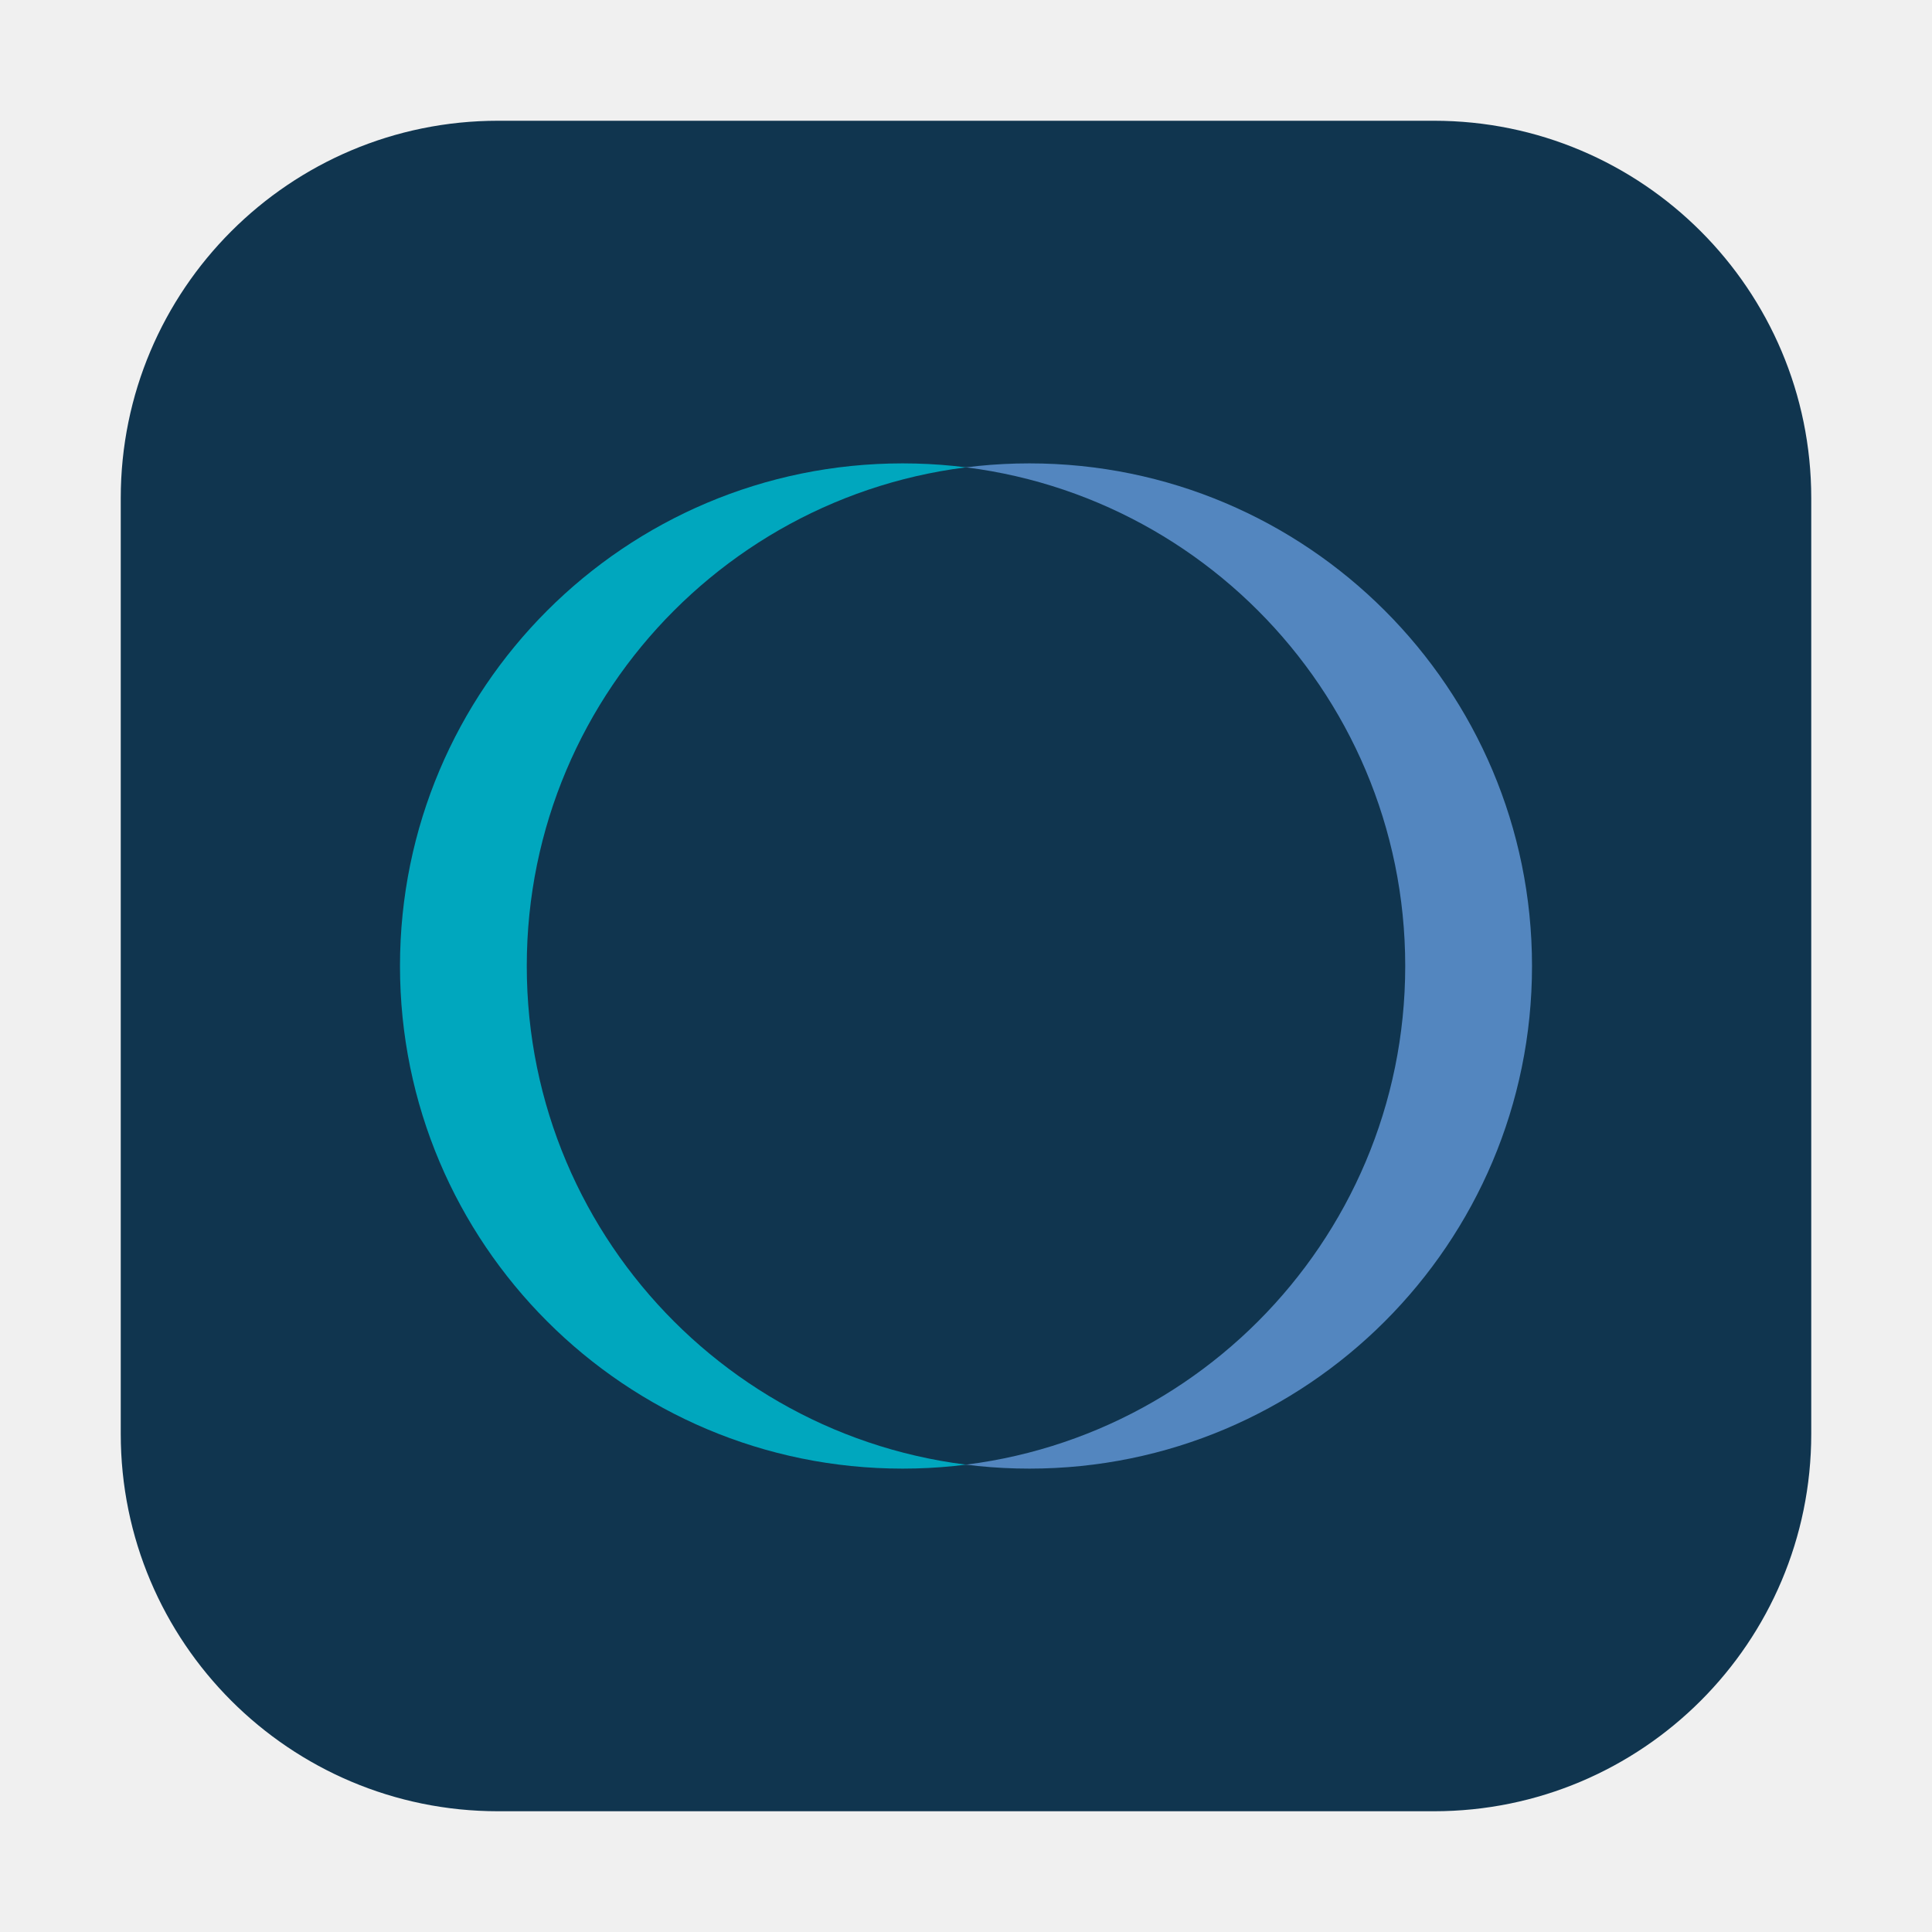
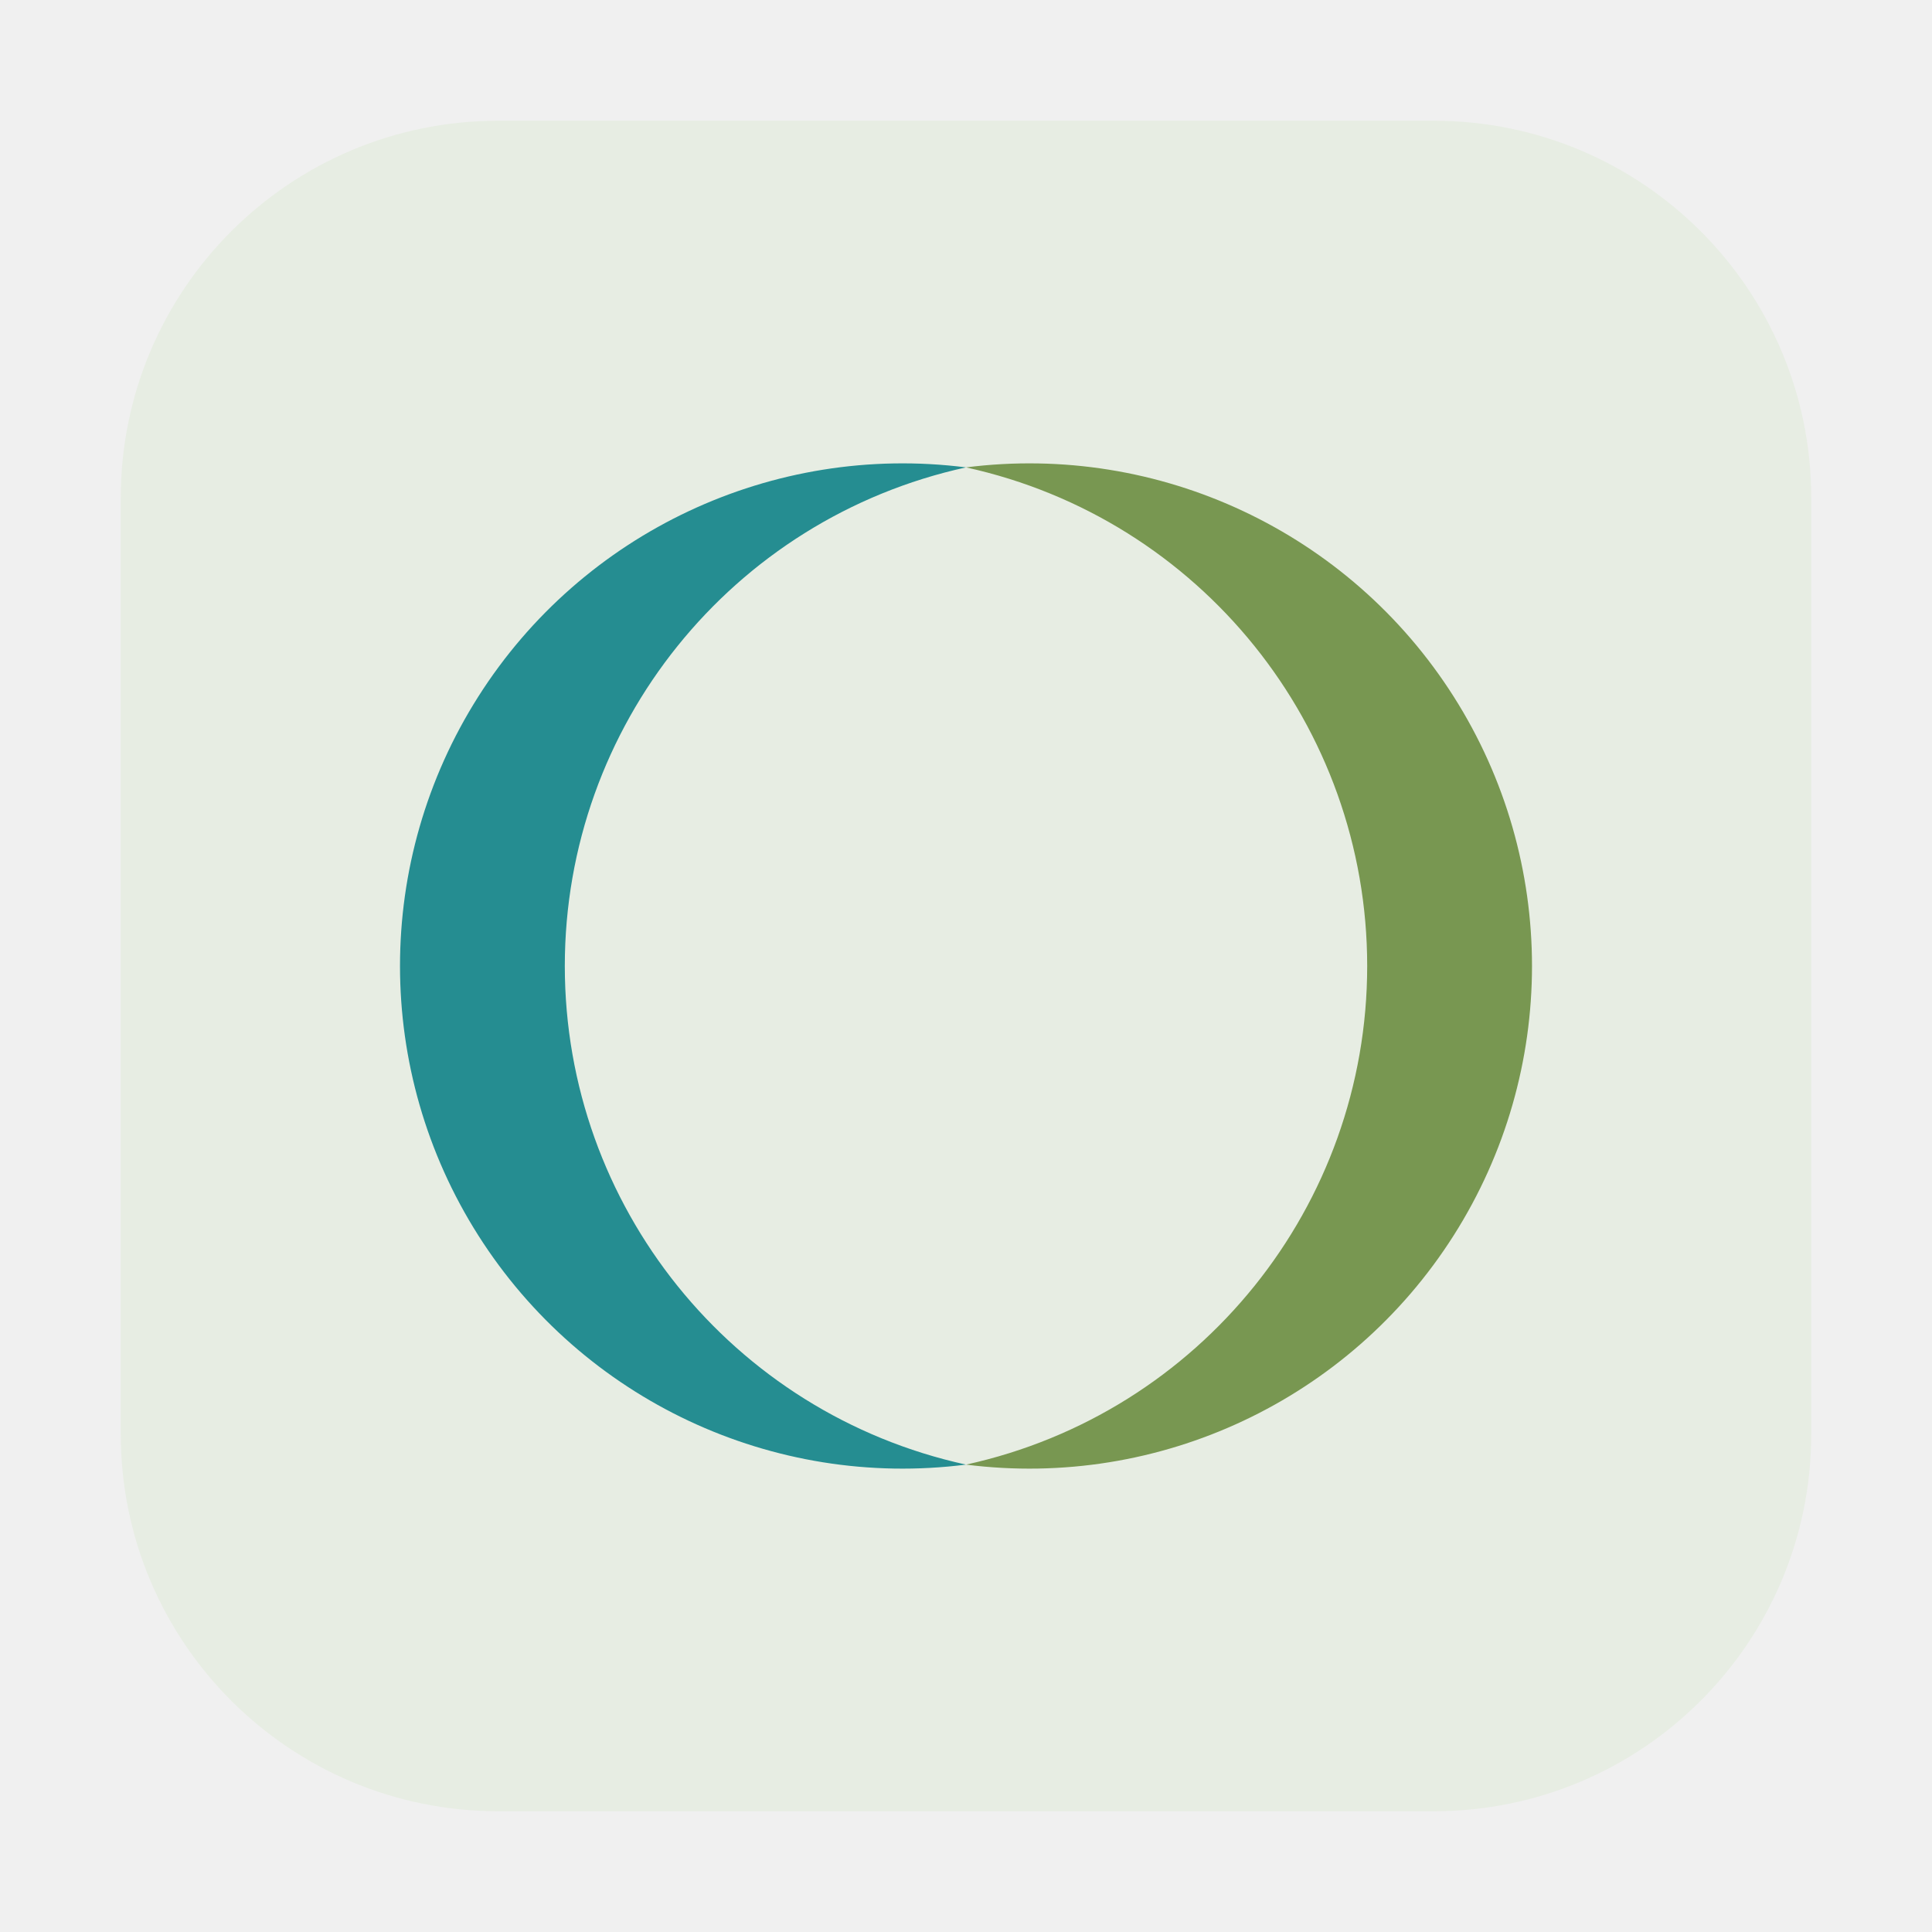
<svg xmlns="http://www.w3.org/2000/svg" width="1024" height="1024" viewBox="0 0 1024 1024">
-   <rect x="64" y="64" width="896" height="896" rx="200" fill="#10354F" />
+   <style>.ground{fill:#E7EDE3}.left{fill:#258D91}.right{fill:#789751}@media(prefers-color-scheme:dark){.ground{fill:#10354F}.left{fill:#00A7BE}.right{fill:#5386BF}}</style>
+   <rect class="ground" x="64" y="64" width="896" height="896" rx="200" />
  <g transform="translate(152 152) scale(2.4)">
-     <defs>
-       <mask id="left">
-         <rect width="300" height="300" fill="black" />
-         <circle cx="136" cy="150" r="111" fill="white" />
-         <circle cx="164" cy="150" r="111" fill="black" />
-       </mask>
-       <mask id="right">
-         <rect width="300" height="300" fill="black" />
-         <circle cx="164" cy="150" r="111" fill="white" />
-         <circle cx="136" cy="150" r="111" fill="black" />
-       </mask>
-     </defs>
-     <rect width="300" height="300" fill="#00A7BE" mask="url(#left)" />
-     <rect width="300" height="300" fill="#5386BF" mask="url(#right)" />
+     <path class="left" d="M150 39.886 A111 111 0 1 0 150 260.114 A112.726 112.726 0 0 1 150 39.886 Z" />
+     <path class="right" d="M150 39.886 A111 111 0 1 1 150 260.114 A112.726 112.726 0 0 0 150 39.886 Z" />
  </g>
</svg>
